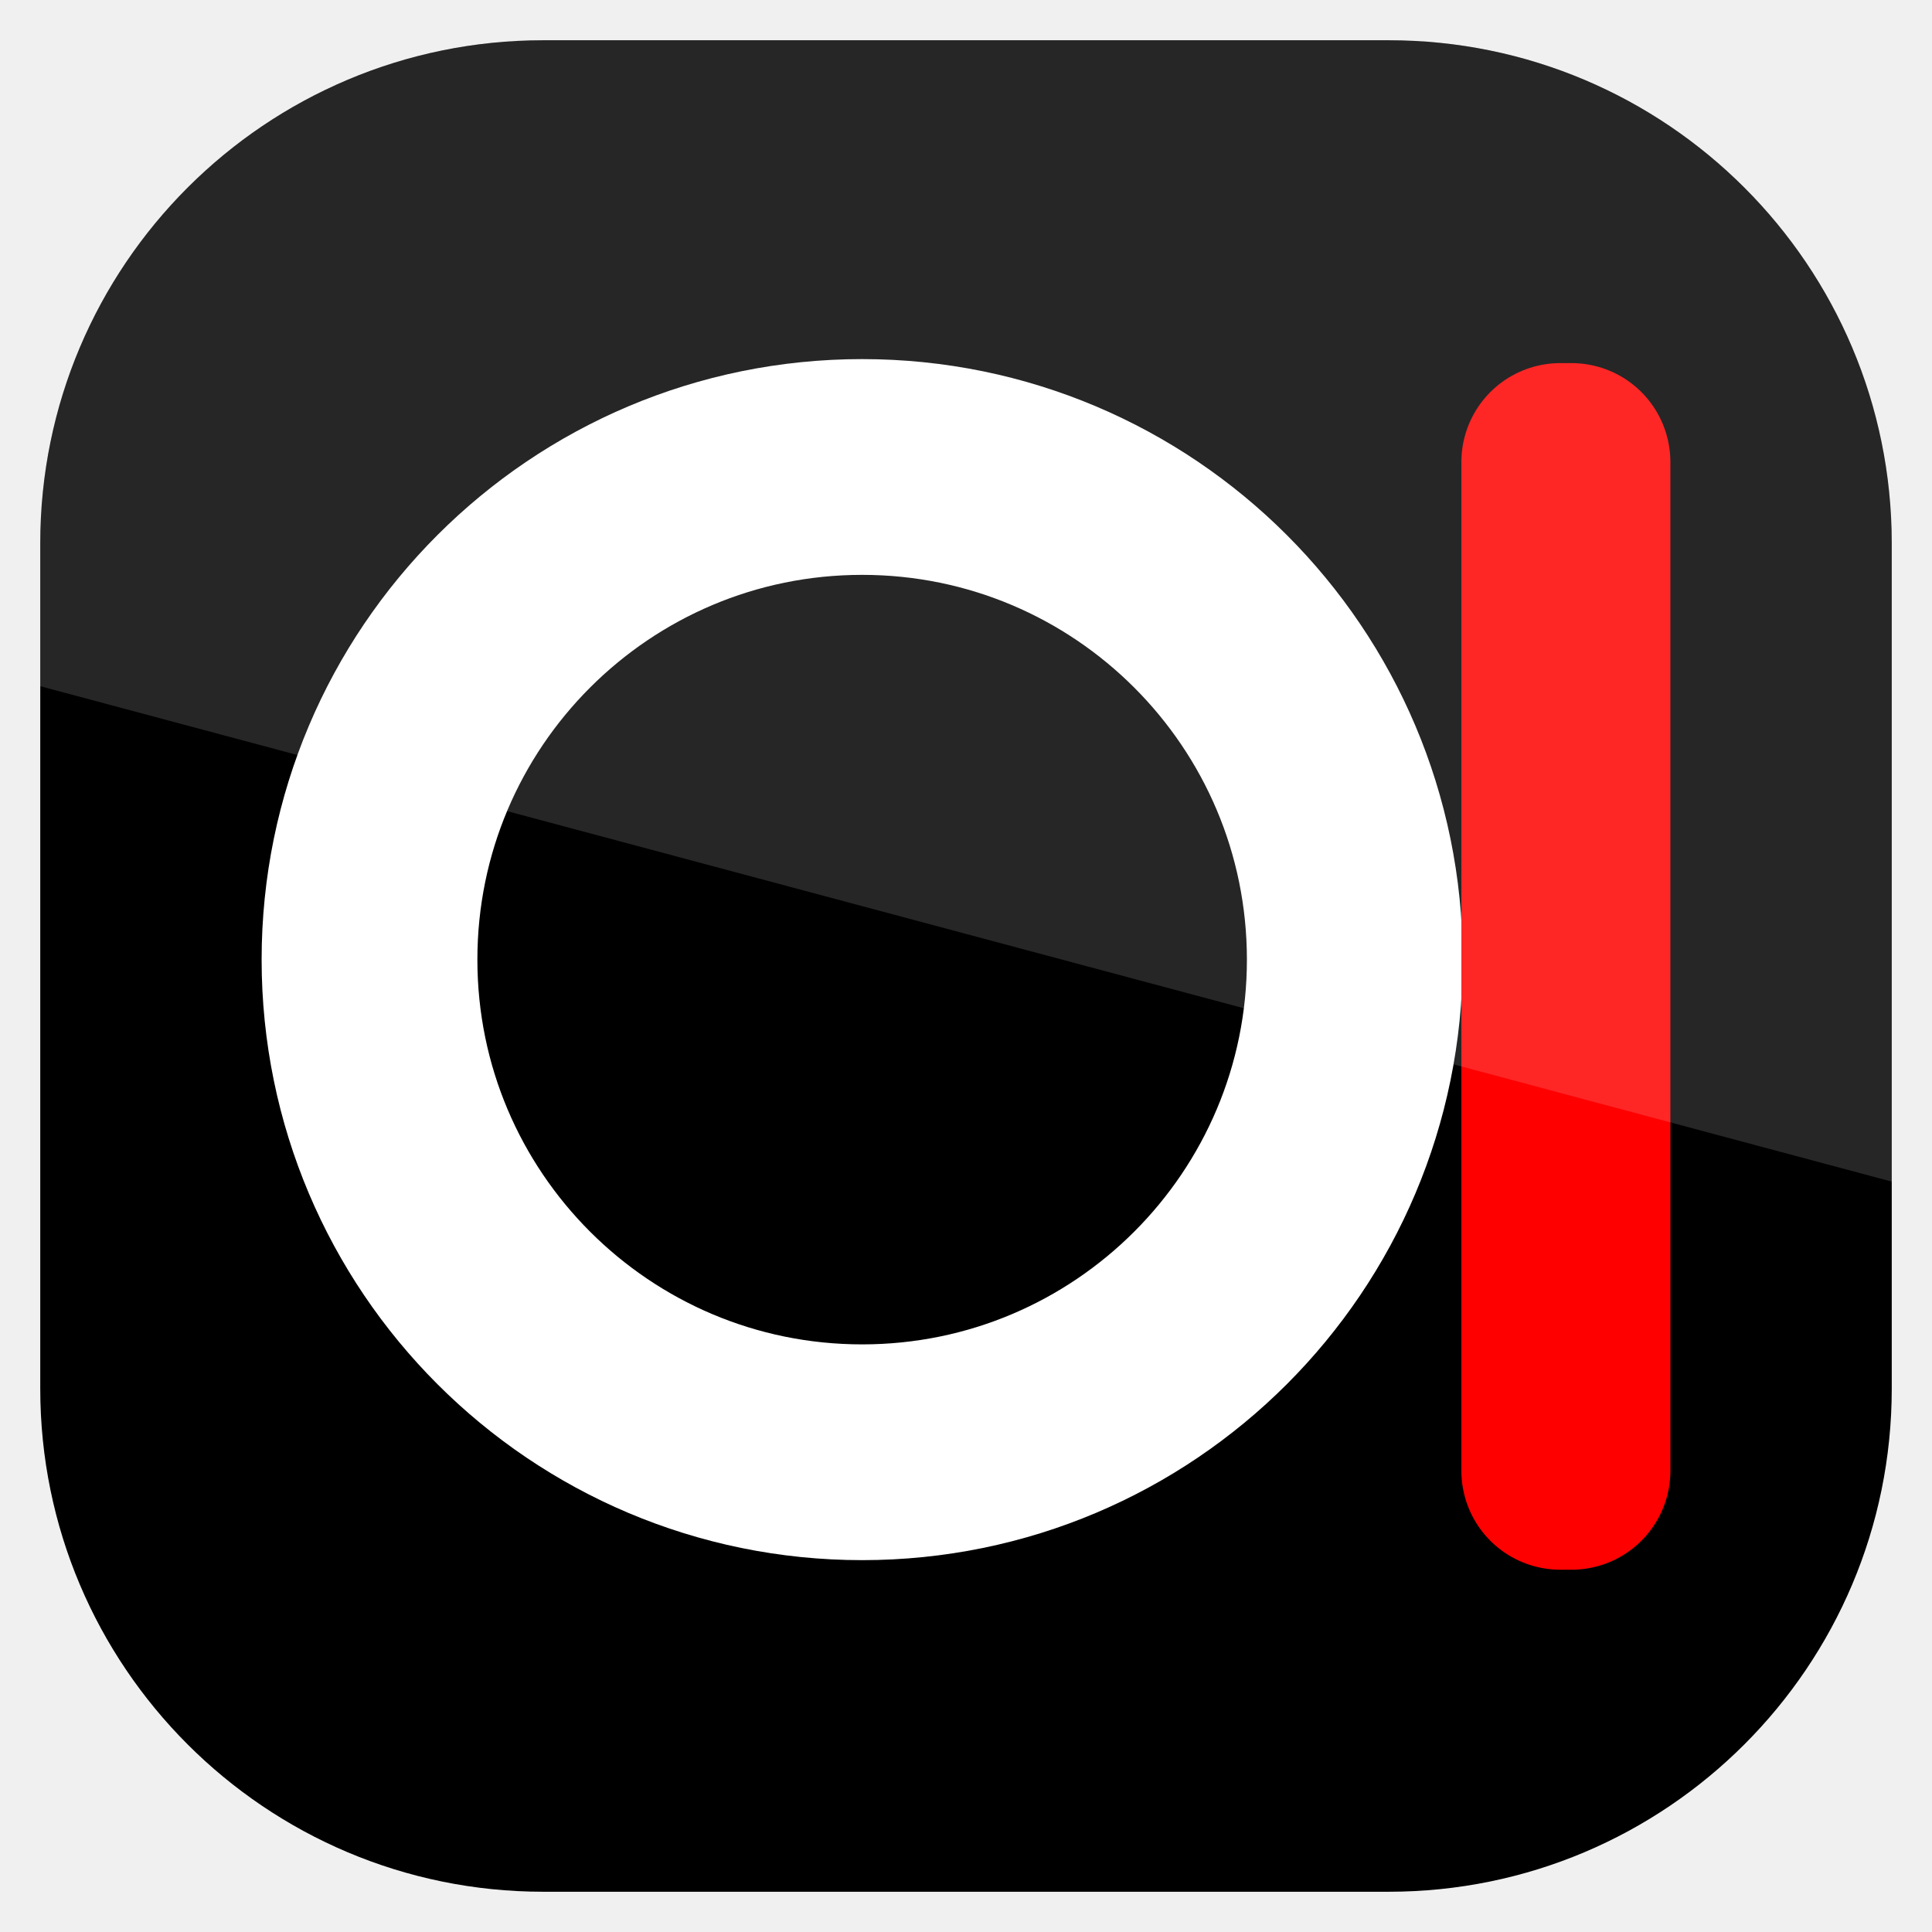
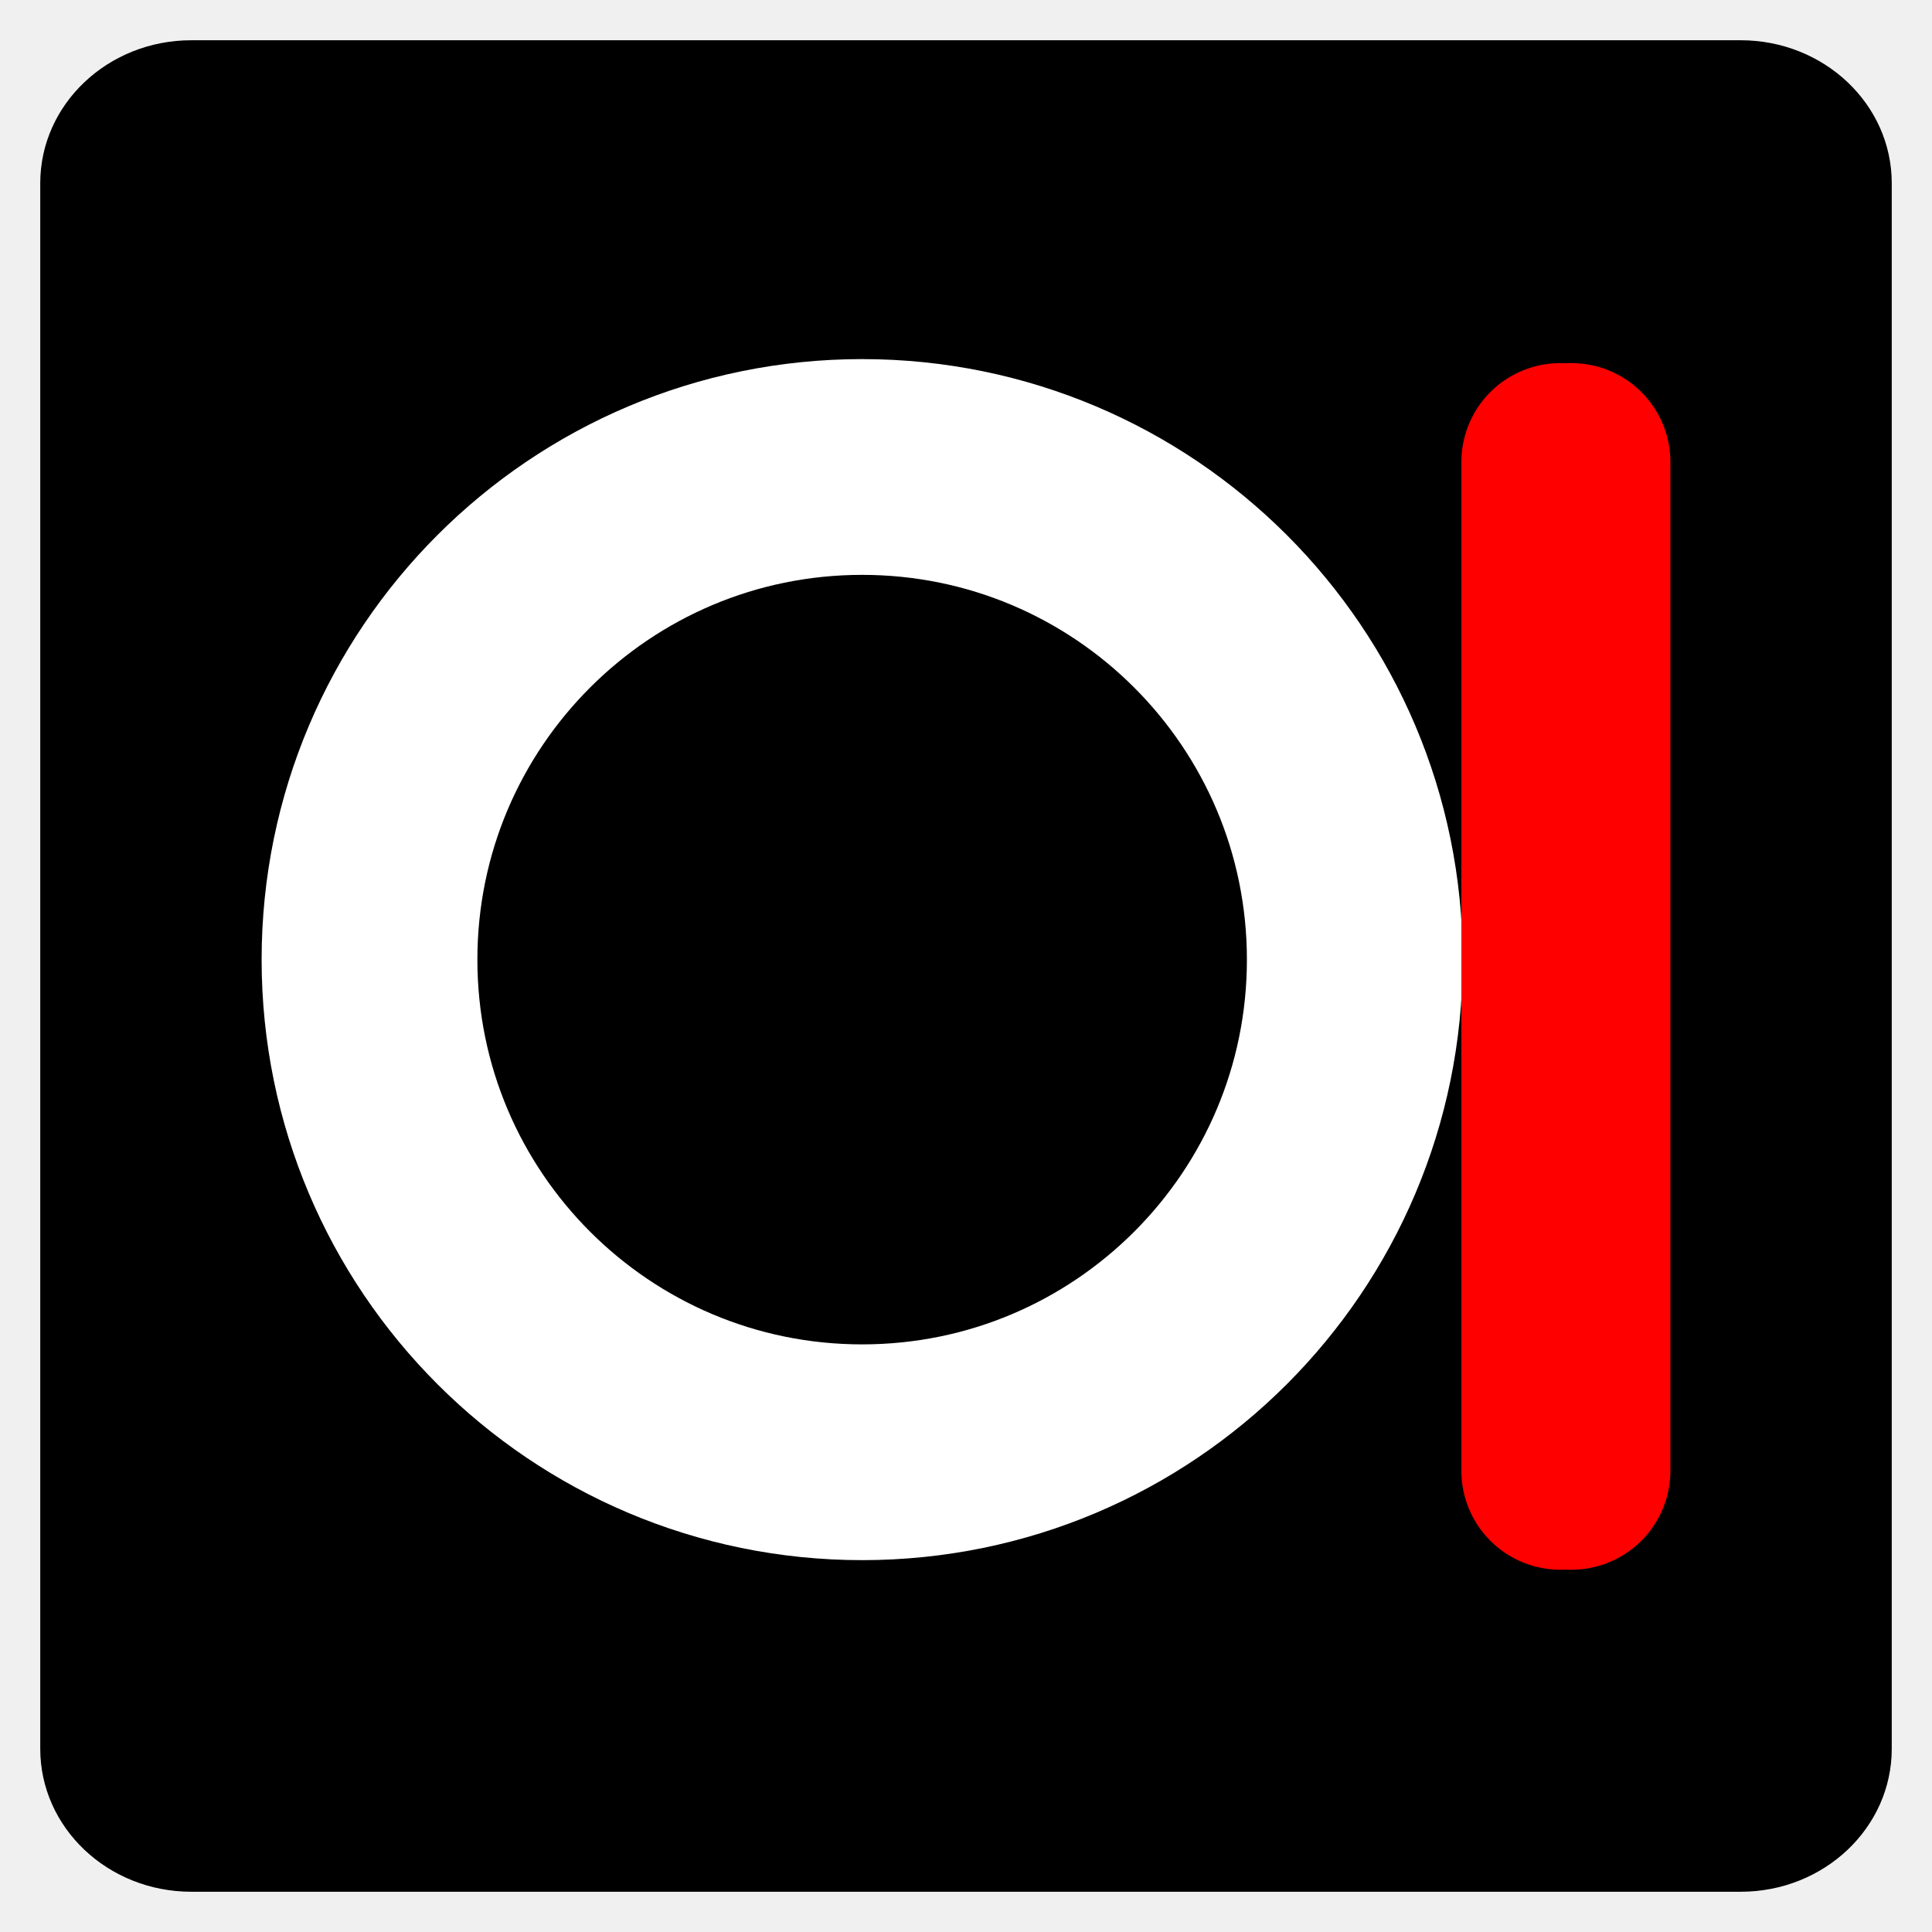
<svg xmlns="http://www.w3.org/2000/svg" id="svg11037" height="96" width="96" version="1.1">
  <defs id="defs11039">
    <clipPath id="clipPath3009" clipPathUnits="userSpaceOnUse">
      <path id="path3011" style="opacity:.15;fill:#fff" d="m-2 956.36h-96v33.562l96 25.687v-59.25z" />
    </clipPath>
  </defs>
-   <g id="layer1" transform="translate(0 -956.36)">
-     <rect id="rect3867" rx="25" ry="25" height="92" width="92" y="958.36" x="2" />
-     <g id="g3989" transform="matrix(.90375 0 0 .90375 4.3533 96.407)">
-       <path id="path3497" style="stroke:#fff;stroke-width:11.863;fill:none" d="m69.671 1004.3c0 14.959-12.127 27.086-27.086 27.086s-27.086-12.127-27.086-27.086 12.127-27.086 27.086-27.086 27.086 12.127 27.086 27.086z" />
-       <path id="rect4269" style="stroke-linejoin:round;stroke:#f00;stroke-width:10.875;stroke-linecap:round;fill:#a00" d="m80.969 976.94h0.616v55.466h-0.616z" />
-     </g>
-     <rect id="rect3003" style="opacity:.15;fill:#fff" clip-path="url(#clipPath3009)" rx="25" ry="25" transform="translate(98)" width="92" y="958.36" x="-96" height="92" />
+   <rect x="2" y="2" width="92" height="92" ry="7.102" rx="7.508" id="rect3867" />
+   <g transform="matrix(0.90375,0,0,0.90375,4.3533,-859.953)" id="g3989">
+     <path d="m 69.671,1004.3 c 0,14.959 -12.127,27.086 -27.086,27.086 -14.959,0 -27.086,-12.127 -27.086,-27.086 0,-14.959 12.127,-27.086 27.086,-27.086 14.959,0 27.086,12.127 27.086,27.086 z" style="fill:none;stroke:#ffffff;stroke-width:11.863" id="path3497" />
+     <path d="m 80.969,976.94 h 0.616 v 55.466 h -0.616 z" style="fill:#aa0000;stroke:#ff0000;stroke-width:10.875;stroke-linecap:round;stroke-linejoin:round" id="rect4269" />
  </g>
</svg>
